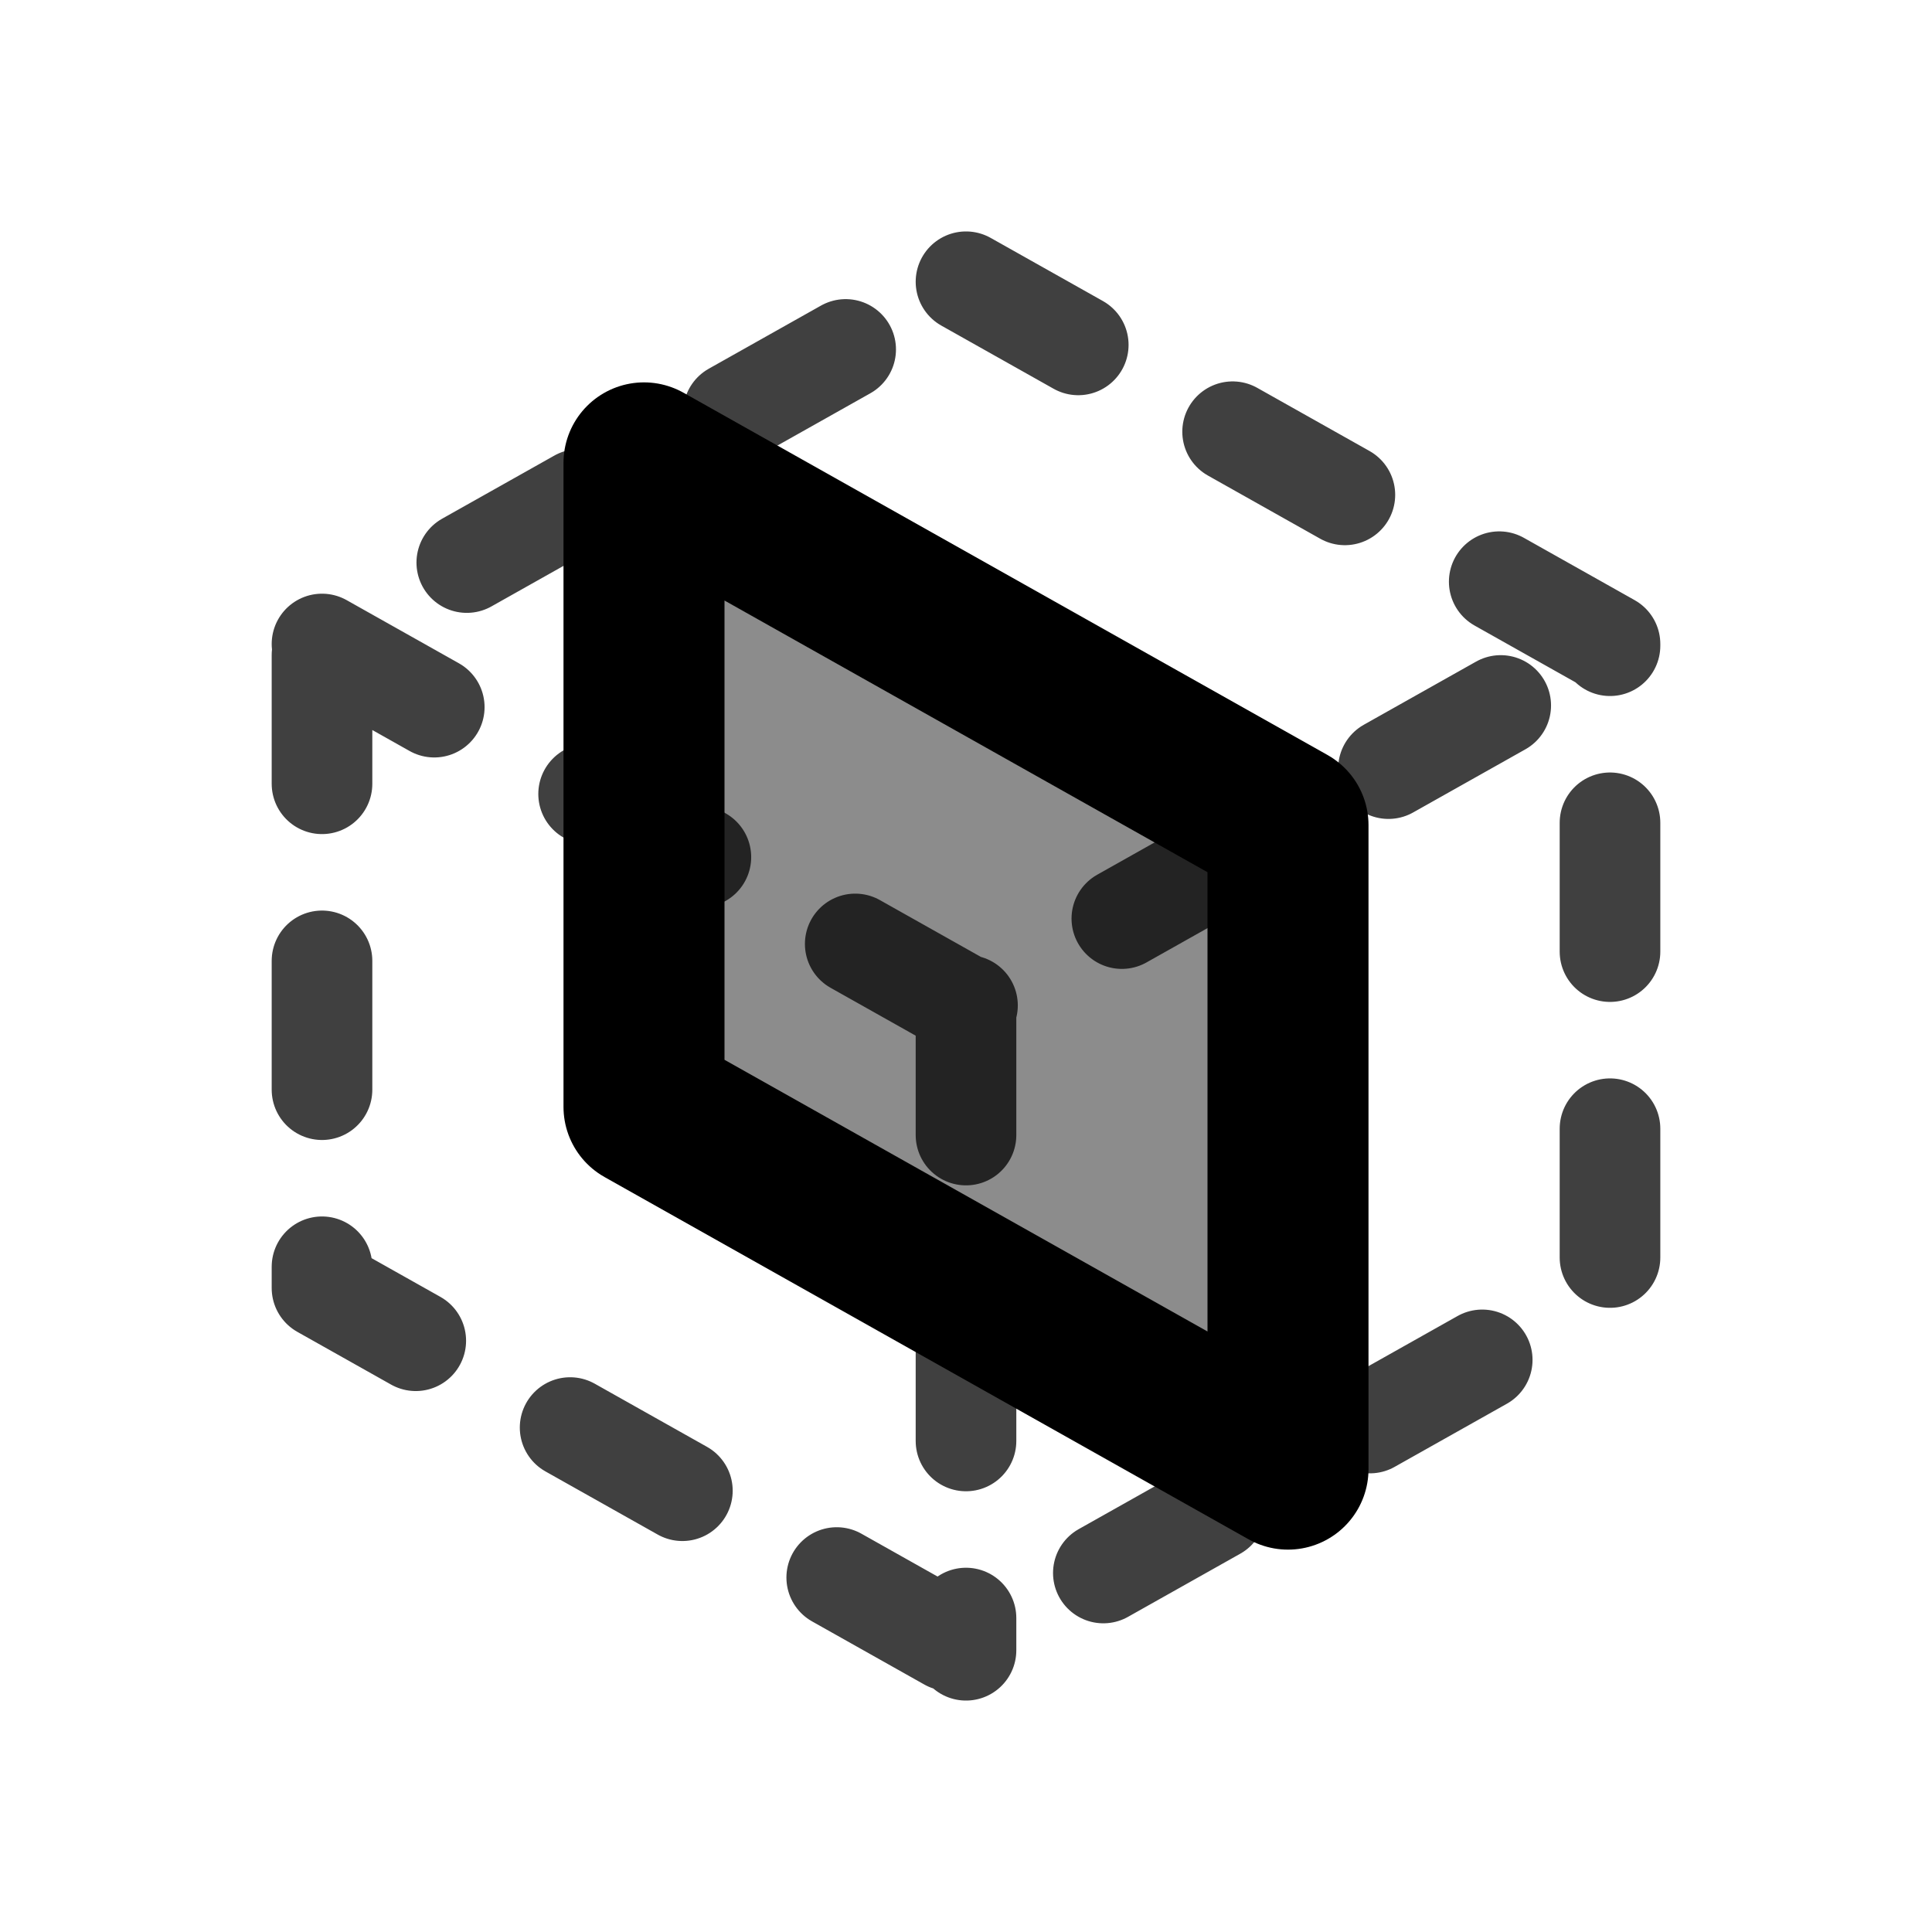
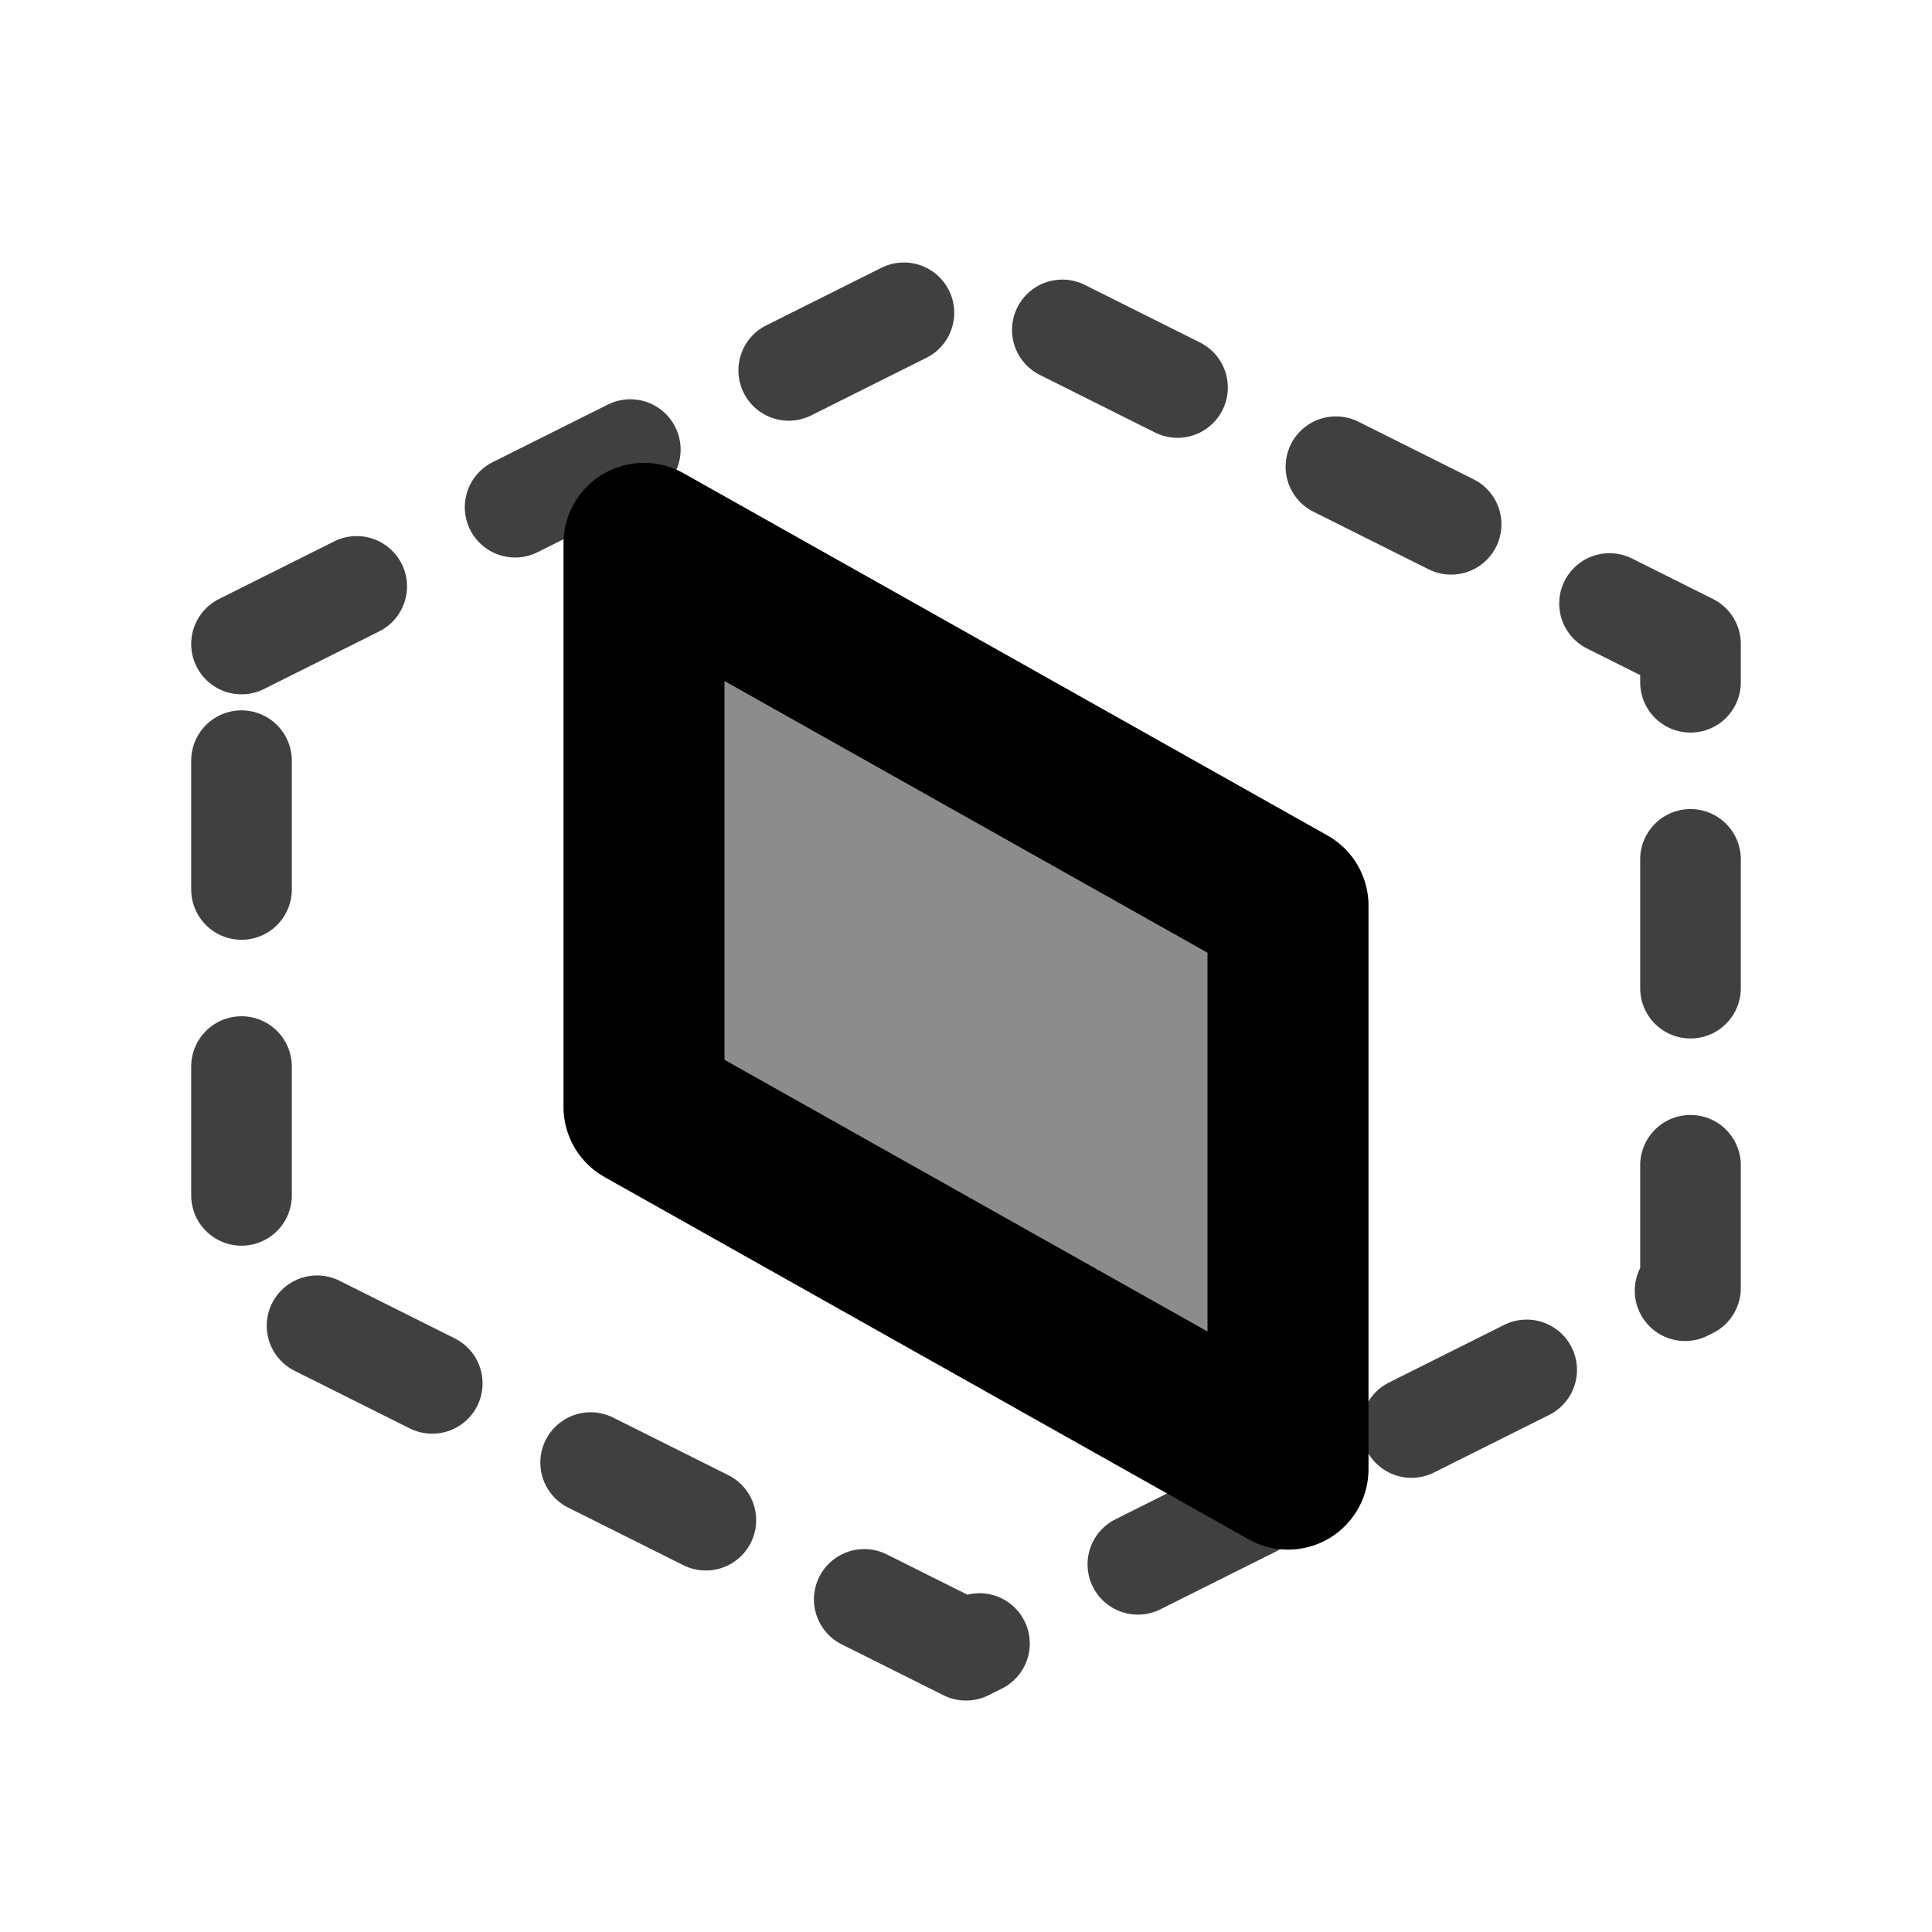
<svg xmlns="http://www.w3.org/2000/svg" width="24" height="24" viewBox="0 0 24 24" fill="none" stroke="currentColor" stroke-width="2" stroke-linecap="round" stroke-linejoin="round">
-   <path d="M8 5.75l8 4.5v8l-8-4.5Z" fill="currentColor" fill-opacity="0.45" stroke="none" />
-   <path d="M12 3.5 20 8v8l-8 4.5-8-4.5V8ZM4 8l8 4.5L20 8M12 12.5v8" stroke-width="1.25" stroke-dasharray="1.6 2.2" opacity=".75" />
-   <path d="M8 5.75l8 4.5v8l-8-4.5Z" />
+   <path d="M3 8 12 3.5 21 8v8L12 20.5 3 16Z" stroke-width="1.25" stroke-dasharray="1.6 2.2" opacity=".75" />
+   <path d="M8 6.75l8 4.5v7l-8-4.5Z" fill="currentColor" fill-opacity=".45" stroke="none" />
+   <path d="M8 6.75l8 4.5v7l-8-4.5Z" />
</svg>
